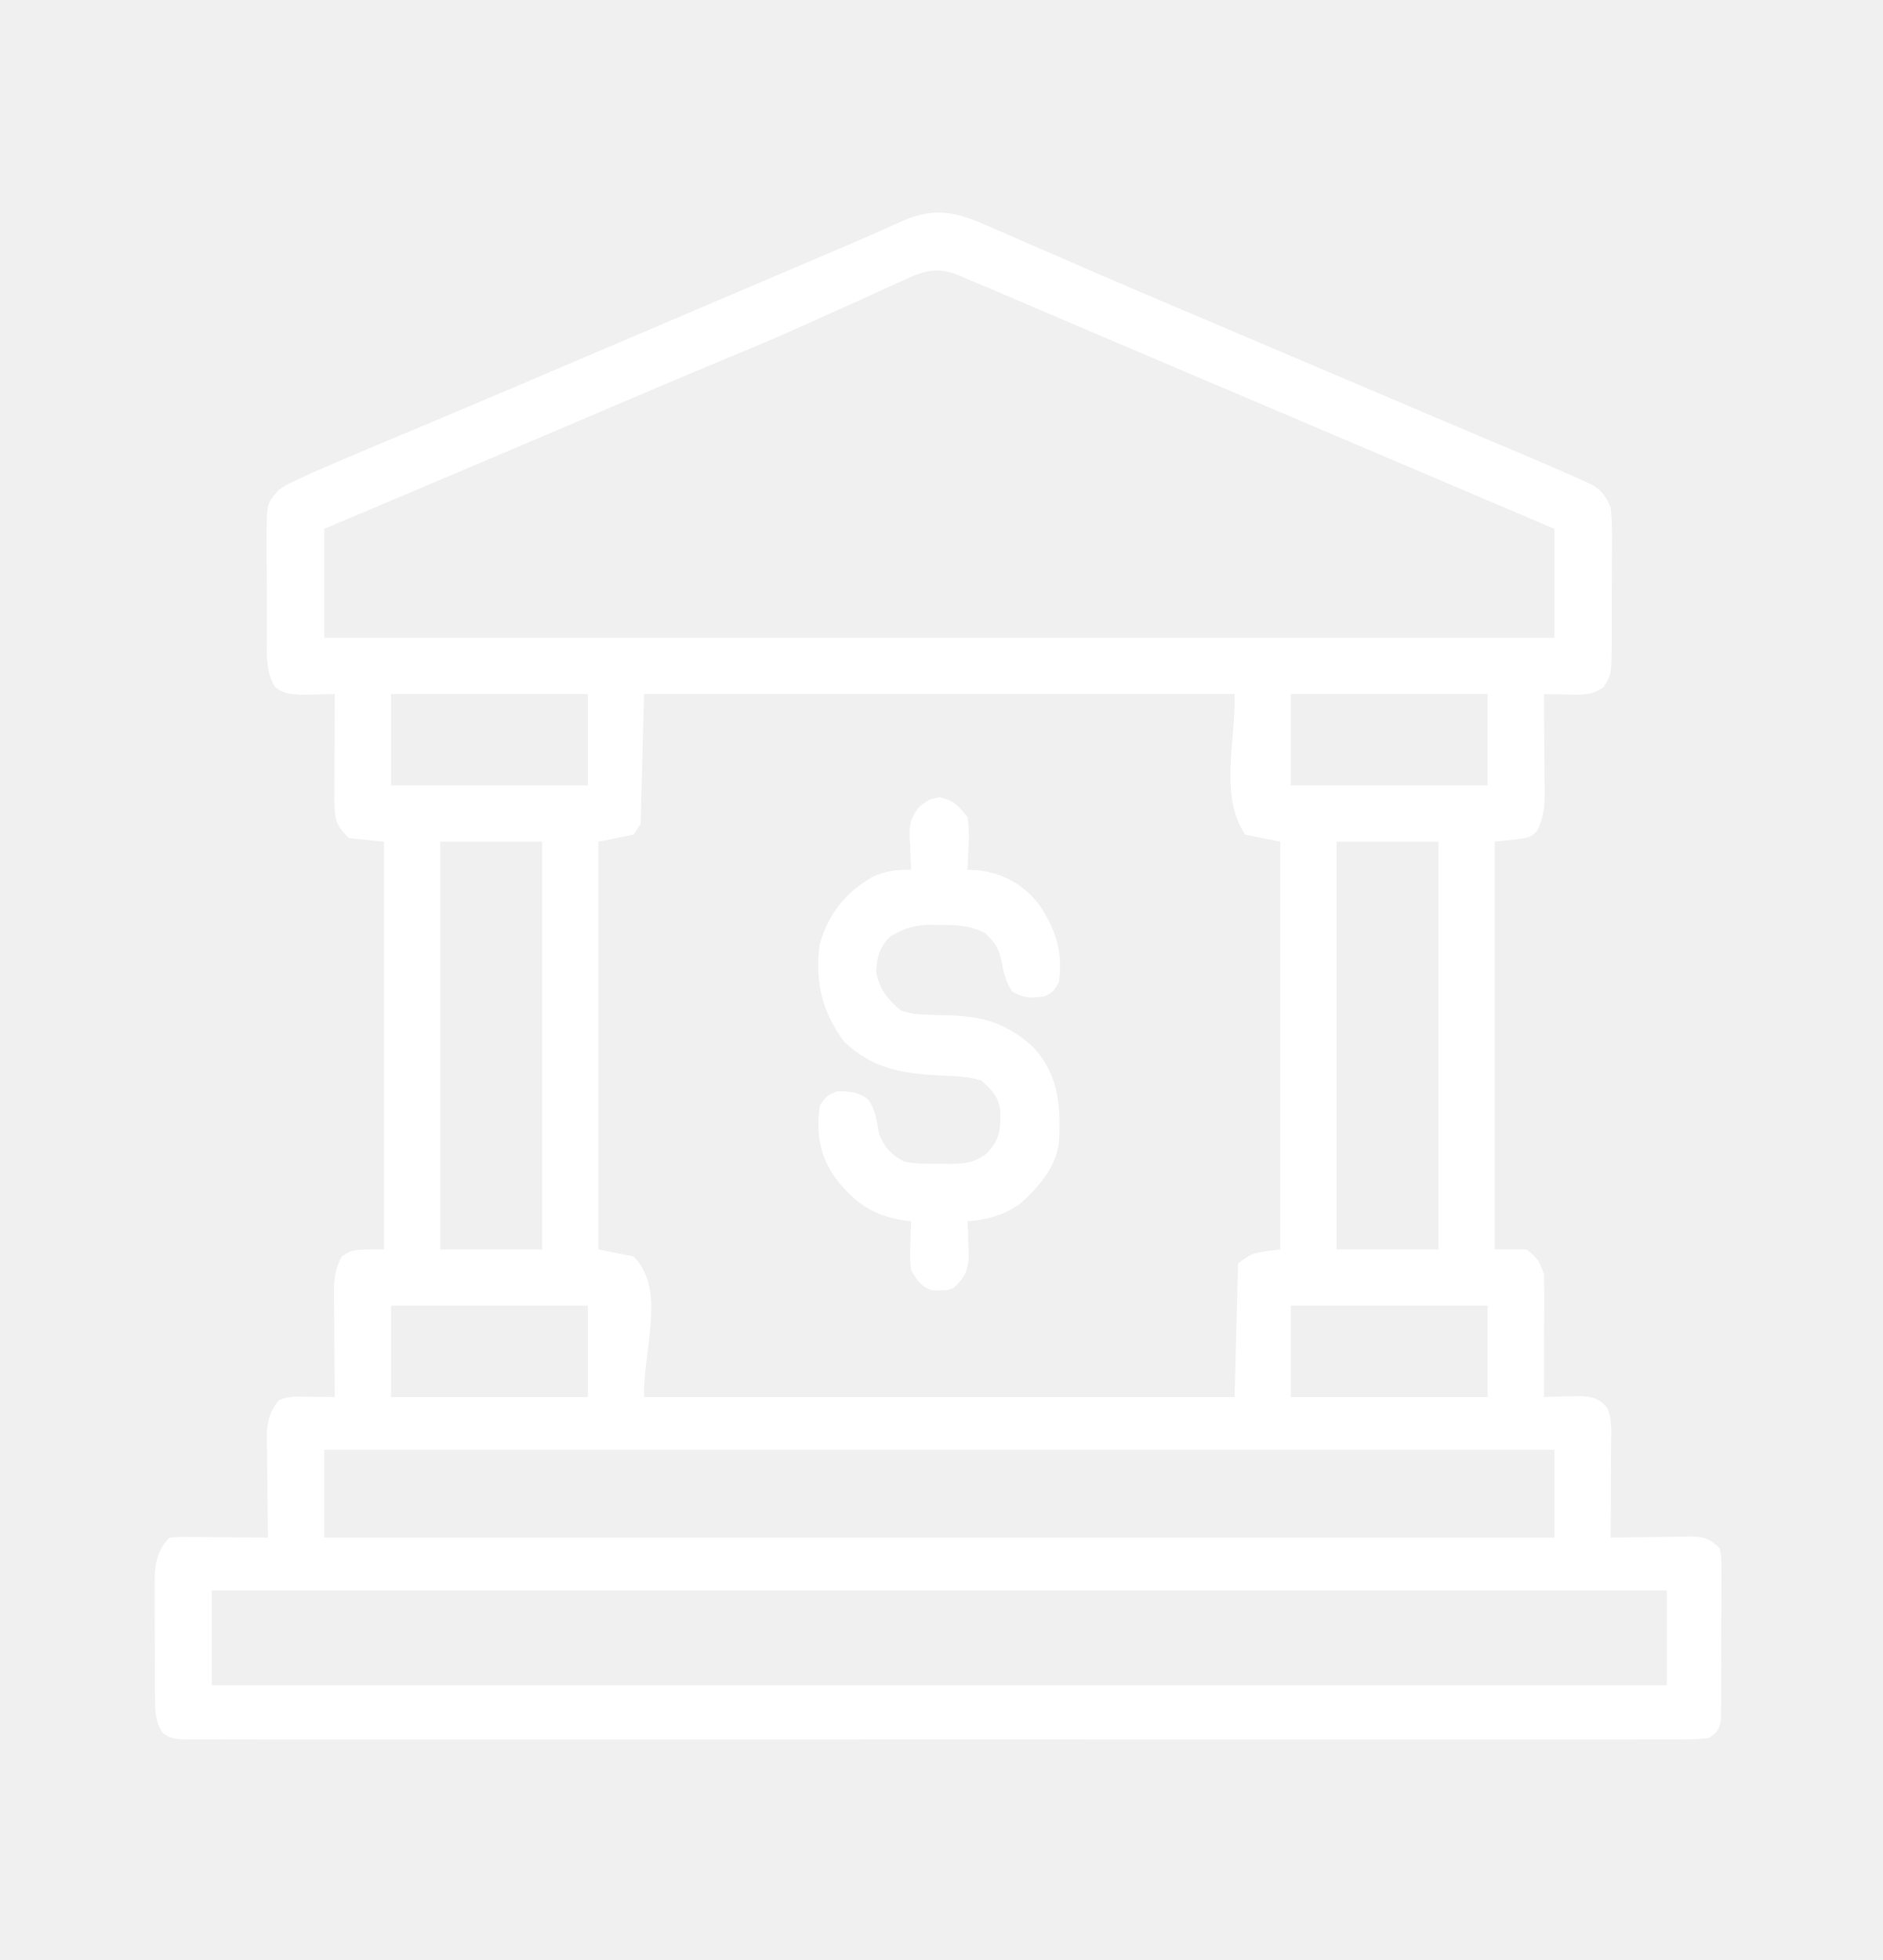
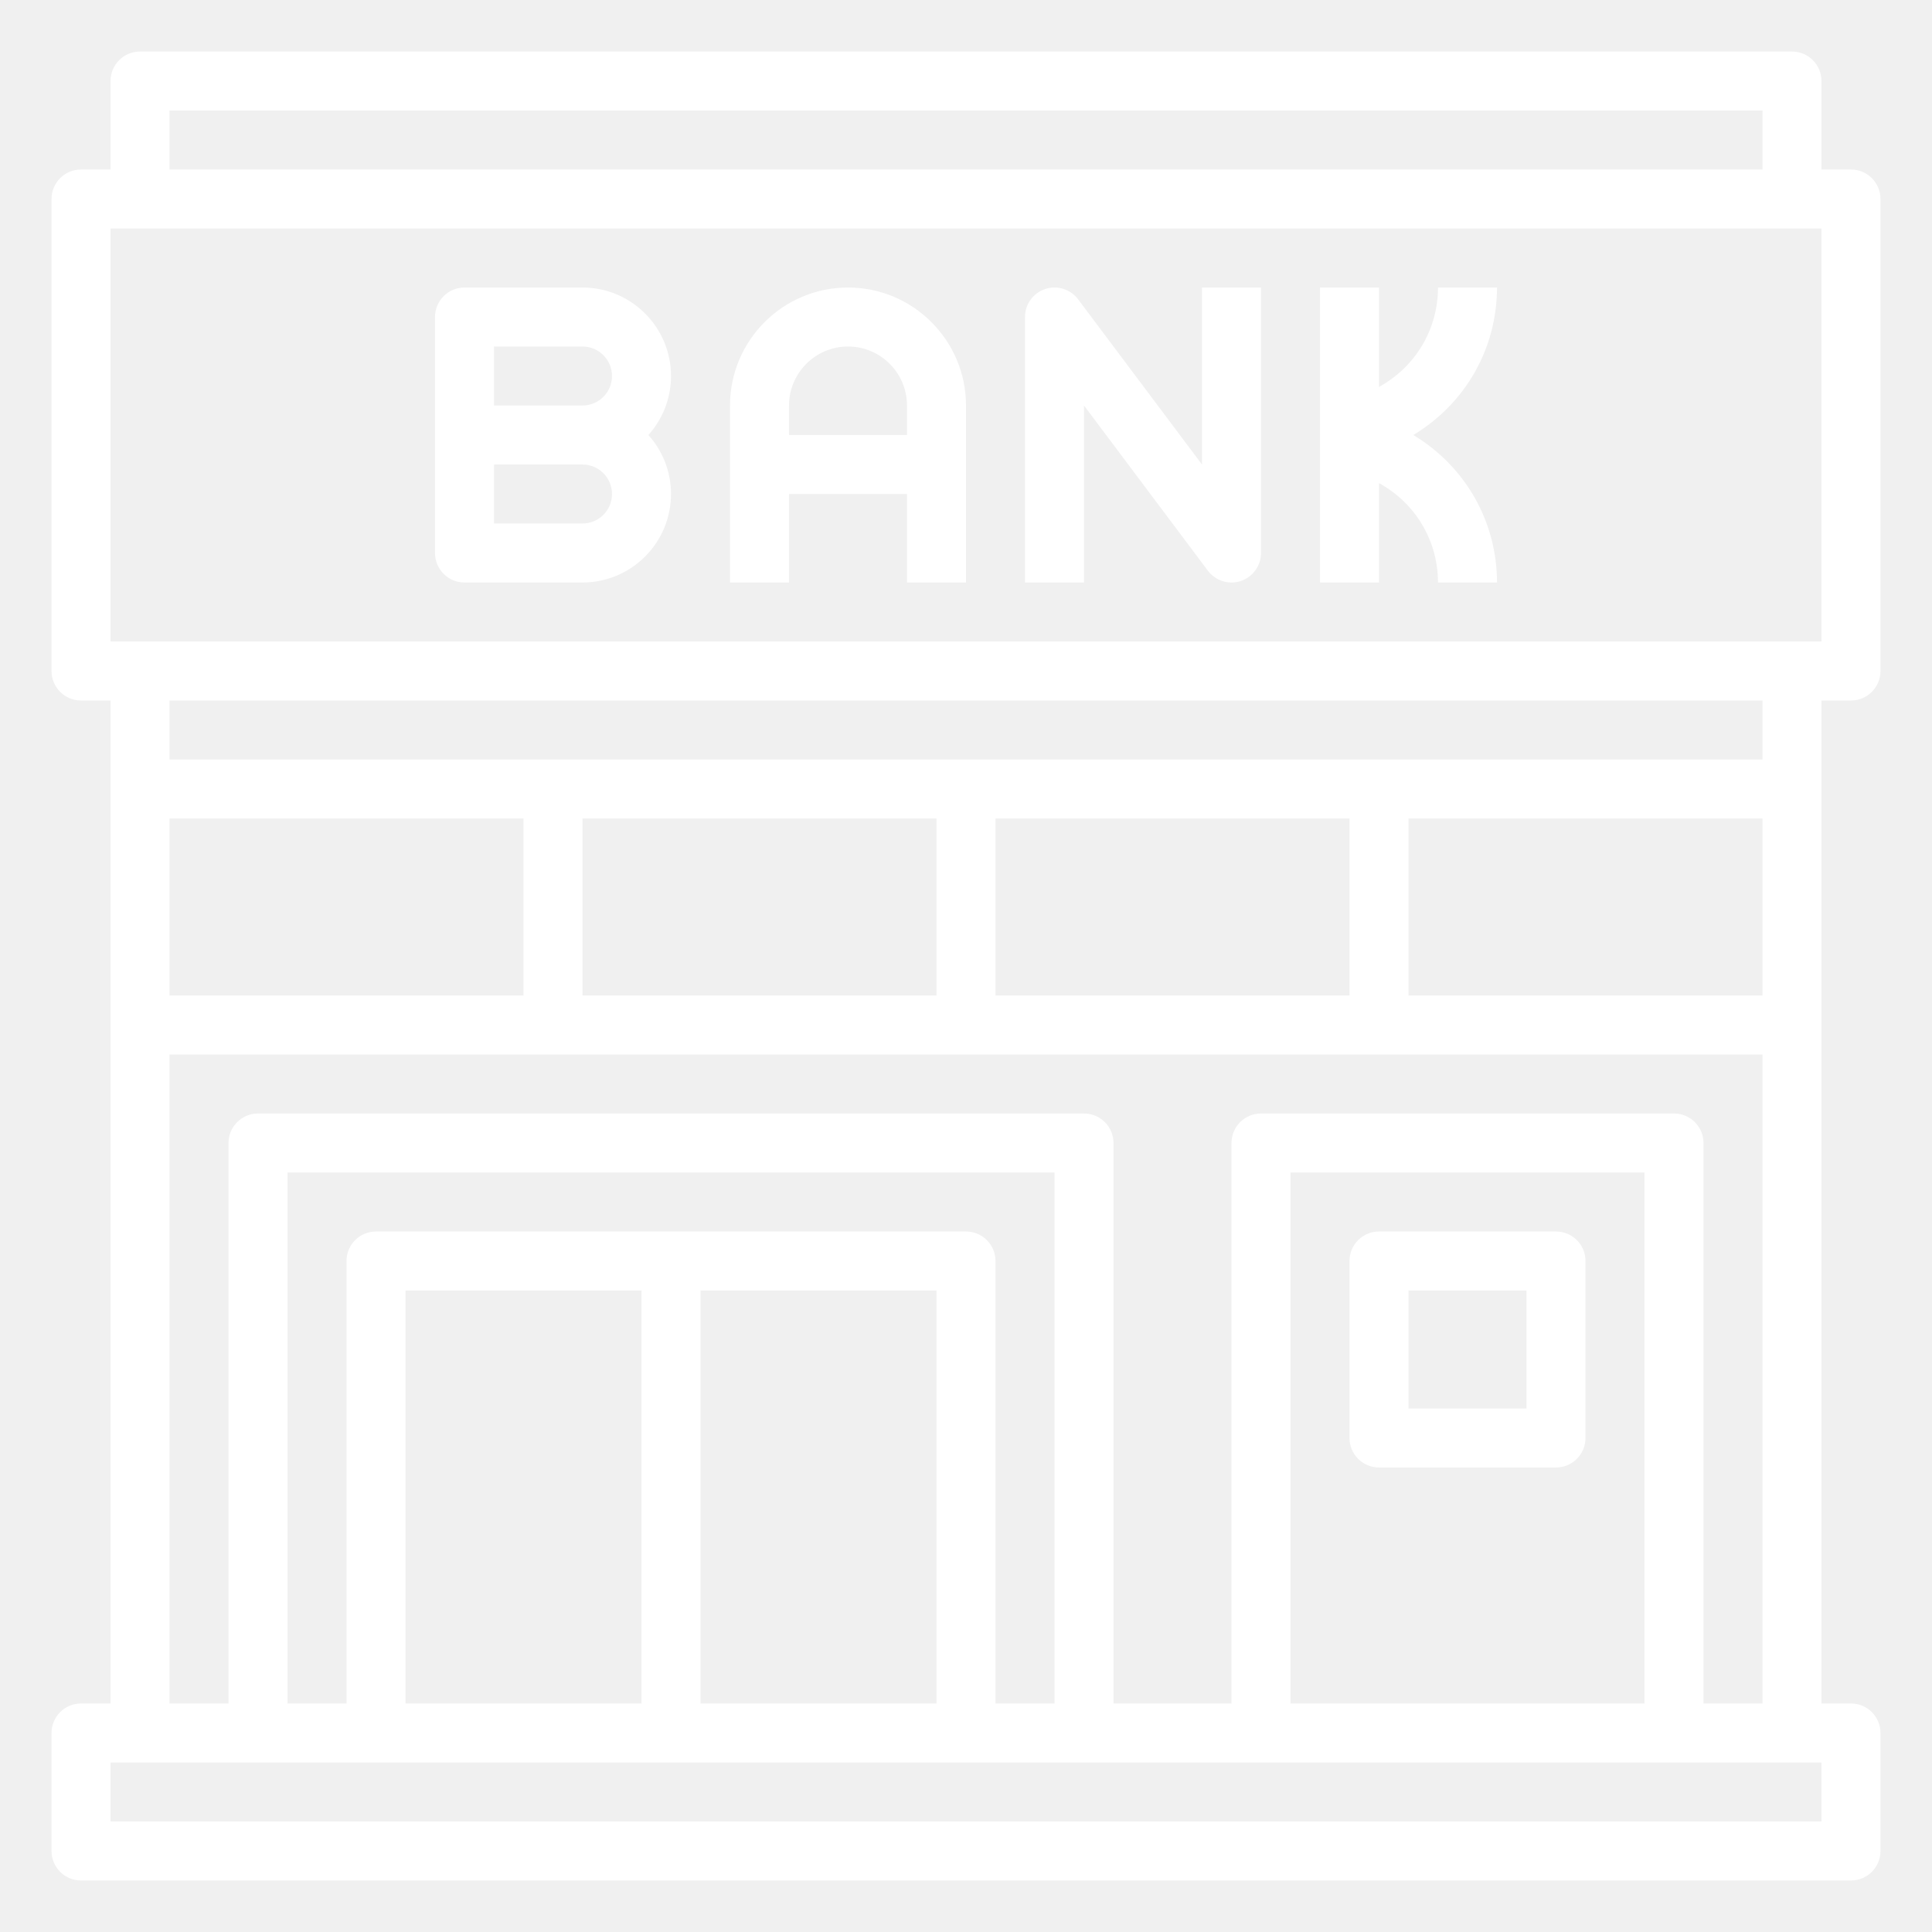
- <svg xmlns="http://www.w3.org/2000/svg" width="146" height="152" viewBox="0 0 146 152" fill="none">
-   <path d="M76.575 17.505C76.827 17.613 77.078 17.722 77.338 17.833C78.161 18.189 78.983 18.55 79.804 18.912C80.383 19.163 80.962 19.413 81.541 19.663C82.719 20.173 83.896 20.684 85.073 21.197C87.228 22.134 89.391 23.052 91.555 23.968C92.662 24.437 93.768 24.907 94.874 25.378C95.097 25.473 95.321 25.567 95.551 25.665C97.302 26.409 99.053 27.154 100.803 27.899C101.071 28.013 101.339 28.127 101.614 28.244C102.971 28.822 104.327 29.399 105.683 29.976C108.068 30.992 110.453 32.006 112.84 33.015C113.842 33.439 114.843 33.862 115.845 34.286C116.311 34.483 116.778 34.68 117.244 34.877C118.625 35.459 120.004 36.047 121.377 36.648C121.665 36.774 121.954 36.901 122.251 37.031C122.495 37.144 122.739 37.257 122.99 37.373C123.19 37.465 123.39 37.557 123.596 37.652C124.321 38.166 124.571 38.547 124.92 39.374C125.035 40.318 125.029 41.253 125.02 42.203C125.02 42.476 125.02 42.749 125.02 43.03C125.019 43.607 125.017 44.183 125.012 44.76C125.006 45.641 125.007 46.522 125.008 47.403C125.007 47.964 125.005 48.525 125.002 49.086C125.003 49.349 125.003 49.612 125.003 49.883C124.978 52.31 124.978 52.31 124.375 53.277C123.472 53.969 122.548 53.879 121.445 53.856C121.126 53.852 120.807 53.847 120.478 53.842C120.235 53.835 119.992 53.829 119.741 53.822C119.744 54.096 119.747 54.37 119.75 54.652C119.76 55.67 119.766 56.689 119.771 57.708C119.774 58.148 119.777 58.588 119.782 59.028C119.789 59.662 119.792 60.296 119.794 60.93C119.797 61.126 119.8 61.322 119.803 61.523C119.803 62.622 119.707 63.475 119.196 64.454C118.651 64.999 118.651 64.999 115.924 65.272C115.924 75.707 115.924 86.143 115.924 96.894C116.734 96.894 117.544 96.894 118.378 96.894C119.205 97.493 119.418 97.835 119.741 98.802C119.764 99.527 119.773 100.245 119.768 100.969C119.767 101.285 119.767 101.285 119.766 101.608C119.765 102.28 119.761 102.952 119.758 103.624C119.757 104.08 119.755 104.536 119.754 104.992C119.751 106.109 119.747 107.226 119.741 108.344C120.004 108.334 120.267 108.325 120.537 108.315C120.882 108.308 121.226 108.3 121.581 108.293C121.923 108.283 122.264 108.274 122.616 108.264C123.608 108.348 123.979 108.439 124.648 109.161C125.076 110.147 124.955 111.268 124.947 112.326C124.947 112.623 124.947 112.623 124.946 112.927C124.944 113.557 124.941 114.188 124.938 114.818C124.936 115.246 124.935 115.675 124.934 116.103C124.931 117.152 124.926 118.2 124.92 119.248C125.138 119.244 125.355 119.239 125.579 119.235C126.563 119.218 127.548 119.207 128.533 119.197C128.874 119.19 129.216 119.183 129.569 119.176C129.897 119.173 130.226 119.171 130.564 119.168C130.867 119.164 131.17 119.159 131.481 119.155C132.399 119.262 132.714 119.43 133.371 120.066C133.508 120.686 133.508 120.686 133.508 121.422C133.512 121.835 133.512 121.835 133.516 122.257C133.511 122.703 133.511 122.703 133.507 123.158C133.507 123.464 133.507 123.769 133.508 124.084C133.507 124.73 133.504 125.376 133.498 126.022C133.491 127.013 133.493 128.004 133.496 128.995C133.495 129.622 133.492 130.249 133.489 130.876C133.49 131.174 133.491 131.471 133.492 131.777C133.488 132.053 133.485 132.329 133.481 132.613C133.48 132.855 133.478 133.098 133.477 133.348C133.343 134.136 133.202 134.321 132.553 134.786C131.876 134.867 131.268 134.896 130.59 134.889C130.388 134.891 130.186 134.892 129.977 134.893C129.294 134.896 128.611 134.893 127.928 134.89C127.435 134.891 126.942 134.893 126.45 134.894C125.092 134.898 123.734 134.896 122.376 134.893C120.913 134.892 119.45 134.894 117.987 134.897C115.12 134.9 112.253 134.899 109.385 134.897C107.056 134.895 104.726 134.895 102.397 134.896C102.066 134.896 101.735 134.896 101.394 134.896C100.721 134.897 100.049 134.897 99.376 134.897C93.065 134.899 86.754 134.897 80.443 134.892C75.023 134.889 69.603 134.889 64.183 134.893C57.895 134.897 51.606 134.899 45.319 134.897C44.648 134.896 43.978 134.896 43.309 134.896C42.979 134.896 42.649 134.896 42.309 134.896C39.982 134.895 37.654 134.896 35.326 134.898C32.491 134.9 29.655 134.9 26.82 134.895C25.372 134.893 23.925 134.892 22.477 134.895C21.153 134.897 19.83 134.896 18.506 134.892C18.026 134.891 17.545 134.891 17.065 134.893C16.415 134.896 15.765 134.893 15.115 134.889C14.926 134.891 14.737 134.893 14.542 134.895C13.764 134.886 13.269 134.873 12.632 134.404C12.053 133.557 12.027 132.701 12.022 131.7C12.02 131.47 12.018 131.24 12.017 131.002C12.016 130.756 12.016 130.509 12.016 130.255C12.015 130 12.014 129.745 12.013 129.481C12.011 128.942 12.011 128.402 12.011 127.863C12.01 127.038 12.005 126.214 12 125.39C11.999 124.865 11.999 124.34 11.999 123.815C11.997 123.569 11.995 123.323 11.993 123.07C11.998 121.556 12.028 120.372 13.152 119.248C13.914 119.186 13.914 119.186 14.875 119.195C15.217 119.196 15.56 119.198 15.913 119.2C16.273 119.205 16.632 119.209 17.002 119.214C17.368 119.217 17.733 119.219 18.098 119.221C18.994 119.228 19.889 119.237 20.785 119.248C20.781 118.974 20.776 118.701 20.772 118.419C20.757 117.4 20.748 116.381 20.74 115.363C20.736 114.923 20.73 114.482 20.723 114.042C20.713 113.408 20.709 112.774 20.705 112.14C20.701 111.944 20.697 111.748 20.692 111.547C20.692 110.338 20.857 109.576 21.603 108.616C22.421 108.207 23.181 108.318 24.09 108.327C24.439 108.329 24.789 108.332 25.149 108.334C25.552 108.339 25.552 108.339 25.964 108.344C25.96 107.921 25.96 107.921 25.956 107.489C25.946 106.44 25.94 105.391 25.934 104.342C25.932 103.889 25.928 103.435 25.923 102.982C25.917 102.329 25.913 101.676 25.911 101.023C25.908 100.821 25.905 100.619 25.903 100.412C25.902 99.303 25.966 98.417 26.51 97.439C27.327 96.894 27.327 96.894 29.781 96.894C29.781 86.459 29.781 76.023 29.781 65.272C28.881 65.182 27.982 65.092 27.055 64.999C26.008 63.952 25.98 63.568 25.933 62.116C25.933 61.73 25.935 61.343 25.938 60.957C25.938 60.753 25.939 60.549 25.939 60.338C25.94 59.688 25.944 59.038 25.947 58.389C25.949 57.947 25.95 57.505 25.951 57.064C25.954 55.983 25.959 54.903 25.964 53.822C25.721 53.829 25.478 53.835 25.227 53.842C24.908 53.846 24.589 53.851 24.261 53.856C23.944 53.863 23.628 53.869 23.302 53.876C22.447 53.824 22.005 53.794 21.33 53.277C20.546 52.019 20.701 50.519 20.703 49.086C20.702 48.813 20.701 48.539 20.699 48.258C20.698 47.681 20.698 47.105 20.699 46.529C20.7 45.647 20.693 44.766 20.686 43.885C20.686 43.324 20.686 42.763 20.686 42.203C20.683 41.94 20.681 41.677 20.678 41.406C20.695 39.041 20.695 39.041 21.603 38.011C22.208 37.601 22.208 37.601 22.951 37.252C23.245 37.114 23.538 36.976 23.841 36.833C25.722 35.992 27.619 35.191 29.52 34.398C30.883 33.829 32.244 33.256 33.605 32.684C34.036 32.503 34.036 32.503 34.475 32.318C37.771 30.933 41.06 29.532 44.348 28.129C44.963 27.867 45.578 27.605 46.193 27.343C47.442 26.81 48.691 26.278 49.94 25.745C52.914 24.478 55.888 23.21 58.861 21.944C60.081 21.424 61.3 20.904 62.519 20.384C63.082 20.145 63.645 19.906 64.208 19.667C65.503 19.119 66.793 18.565 68.077 17.993C68.311 17.89 68.546 17.787 68.787 17.681C69.217 17.492 69.646 17.3 70.074 17.104C72.524 16.037 74.222 16.455 76.575 17.505ZM70.014 21.766C69.774 21.872 69.535 21.978 69.288 22.088C68.508 22.436 67.733 22.795 66.958 23.154C66.411 23.4 65.865 23.645 65.317 23.889C64.23 24.374 63.144 24.863 62.059 25.355C60.231 26.18 58.384 26.955 56.53 27.72C55.861 27.999 55.193 28.278 54.524 28.557C54.346 28.632 54.168 28.706 53.984 28.783C50.988 30.038 48.001 31.318 45.013 32.593C38.397 35.415 31.774 38.217 25.146 41.01C25.146 43.799 25.146 46.587 25.146 49.461C56.633 49.461 88.119 49.461 120.559 49.461C120.559 46.672 120.559 43.883 120.559 41.01C113.098 37.834 105.637 34.66 98.174 31.489C96.596 30.819 95.018 30.148 93.439 29.477C92.308 28.996 91.177 28.516 90.045 28.035C87.921 27.133 85.798 26.23 83.677 25.322C82.678 24.895 81.678 24.468 80.679 24.042C80.204 23.839 79.729 23.636 79.254 23.432C78.595 23.149 77.935 22.867 77.275 22.585C76.988 22.462 76.988 22.462 76.696 22.336C76.329 22.18 75.961 22.028 75.591 21.88C75.203 21.723 74.819 21.557 74.439 21.383C72.686 20.658 71.685 20.969 70.014 21.766ZM30.326 53.822C30.326 56.161 30.326 58.5 30.326 60.91C35.364 60.91 40.402 60.91 45.592 60.91C45.592 58.571 45.592 56.232 45.592 53.822C40.554 53.822 35.517 53.822 30.326 53.822ZM49.954 53.822C49.864 57.151 49.774 60.479 49.681 63.909C49.501 64.179 49.321 64.449 49.136 64.727C48.236 64.907 47.337 65.087 46.41 65.272C46.41 75.707 46.41 86.143 46.41 96.894C47.309 97.074 48.209 97.254 49.136 97.439C51.713 100.017 49.858 104.7 49.954 108.344C65.067 108.344 80.18 108.344 95.752 108.344C95.842 104.925 95.931 101.507 96.024 97.985C97.115 97.167 97.115 97.167 99.296 96.894C99.296 86.459 99.296 76.023 99.296 65.272C98.396 65.092 97.496 64.912 96.569 64.727C94.548 61.694 95.85 57.466 95.752 53.822C80.638 53.822 65.525 53.822 49.954 53.822ZM100.113 53.822C100.113 56.161 100.113 58.5 100.113 60.91C105.151 60.91 110.189 60.91 115.379 60.91C115.379 58.571 115.379 56.232 115.379 53.822C110.342 53.822 105.304 53.822 100.113 53.822ZM34.143 65.272C34.143 75.707 34.143 86.143 34.143 96.894C36.751 96.894 39.36 96.894 42.048 96.894C42.048 86.459 42.048 76.023 42.048 65.272C39.439 65.272 36.831 65.272 34.143 65.272ZM103.657 65.272C103.657 75.707 103.657 86.143 103.657 96.894C106.266 96.894 108.875 96.894 111.563 96.894C111.563 86.459 111.563 76.023 111.563 65.272C108.954 65.272 106.345 65.272 103.657 65.272ZM30.326 101.256C30.326 103.595 30.326 105.934 30.326 108.344C35.364 108.344 40.402 108.344 45.592 108.344C45.592 106.005 45.592 103.666 45.592 101.256C40.554 101.256 35.517 101.256 30.326 101.256ZM100.113 101.256C100.113 103.595 100.113 105.934 100.113 108.344C105.151 108.344 110.189 108.344 115.379 108.344C115.379 106.005 115.379 103.666 115.379 101.256C110.342 101.256 105.304 101.256 100.113 101.256ZM25.146 112.433C25.146 114.682 25.146 116.931 25.146 119.248C56.633 119.248 88.119 119.248 120.559 119.248C120.559 116.999 120.559 114.75 120.559 112.433C89.073 112.433 57.587 112.433 25.146 112.433ZM16.423 123.337C16.423 125.766 16.423 128.195 16.423 130.697C53.667 130.697 90.91 130.697 129.282 130.697C129.282 128.268 129.282 125.84 129.282 123.337C92.039 123.337 54.795 123.337 16.423 123.337Z" fill="white" />
-   <path d="M72.853 61.83C73.969 62.062 74.332 62.475 75.034 63.364C75.135 64.137 75.167 64.731 75.119 65.493C75.113 65.682 75.107 65.871 75.101 66.066C75.085 66.528 75.06 66.99 75.034 67.453C75.344 67.469 75.653 67.486 75.971 67.504C77.882 67.754 79.4 68.63 80.589 70.145C81.896 72.094 82.449 73.826 82.122 76.176C81.696 76.909 81.696 76.909 81.032 77.266C79.99 77.415 79.395 77.436 78.493 76.874C77.938 76.031 77.823 75.3 77.638 74.319C77.421 73.456 77.04 72.965 76.397 72.359C75.244 71.762 74.143 71.723 72.87 71.729C72.682 71.725 72.494 71.72 72.3 71.716C71.007 71.715 70.137 71.96 69.037 72.632C68.213 73.456 68.016 74.204 67.947 75.358C68.227 76.732 68.795 77.453 69.855 78.357C70.587 78.601 71.045 78.669 71.799 78.687C72.129 78.698 72.129 78.698 72.466 78.71C72.922 78.724 73.379 78.737 73.835 78.747C76.45 78.846 78.314 79.492 80.228 81.302C82.165 83.484 82.284 85.924 82.122 88.716C81.805 90.65 80.539 92.061 79.123 93.35C77.832 94.244 76.585 94.584 75.034 94.713C75.047 94.973 75.06 95.233 75.073 95.5C75.087 96.013 75.087 96.013 75.102 96.536C75.115 96.875 75.128 97.213 75.141 97.562C75.016 98.692 74.77 99.123 73.944 99.893C73.399 100.074 73.399 100.074 72.853 100.063C72.674 100.067 72.494 100.07 72.308 100.074C71.433 99.783 71.143 99.308 70.672 98.53C70.566 97.562 70.566 97.562 70.604 96.536C70.614 96.194 70.624 95.852 70.634 95.5C70.647 95.24 70.659 94.981 70.672 94.713C70.501 94.693 70.33 94.672 70.153 94.651C67.763 94.284 66.328 93.318 64.846 91.425C63.545 89.648 63.291 87.884 63.585 85.717C64.147 84.951 64.147 84.951 64.948 84.627C65.877 84.643 66.543 84.664 67.3 85.233C67.92 86.036 67.992 86.976 68.182 87.956C68.598 88.977 69.153 89.588 70.127 90.079C71.043 90.269 71.921 90.27 72.853 90.249C73.212 90.257 73.212 90.257 73.578 90.265C74.775 90.256 75.601 90.191 76.551 89.421C77.577 88.332 77.595 87.595 77.585 86.14C77.427 85.01 76.96 84.567 76.125 83.809C75.114 83.472 74.146 83.462 73.092 83.417C70.062 83.25 67.819 82.97 65.493 80.81C63.718 78.439 63.196 76.103 63.585 73.177C64.29 70.829 65.565 69.231 67.674 67.998C68.738 67.527 69.525 67.435 70.672 67.453C70.657 67.173 70.641 66.894 70.625 66.606C70.612 66.235 70.599 65.864 70.587 65.493C70.576 65.31 70.564 65.126 70.553 64.937C70.526 63.86 70.633 63.414 71.308 62.559C72.036 62.001 72.036 62.001 72.853 61.83Z" fill="white" />
+ <svg xmlns="http://www.w3.org/2000/svg" width="150" height="150" viewBox="0 0 150 150" fill="none">
+   <path d="M143.71 54.387C144.976 54.387 146 53.361 146 52.097V15.452C146 14.187 144.976 13.161 143.71 13.161H141.419V6.29C141.419 5.026 140.396 4 139.129 4H10.871C9.604 4 8.581 5.026 8.581 6.29V13.161H6.29C5.024 13.161 4 14.187 4 15.452V52.097C4 53.361 5.024 54.387 6.29 54.387H8.581V132.258H6.29C5.024 132.258 4 133.284 4 134.548V143.71C4 144.974 5.024 146 6.29 146H143.71C144.976 146 146 144.974 146 143.71V134.548C146 133.284 144.976 132.258 143.71 132.258H141.419V54.387H143.71ZM13.161 8.581H136.839V13.161H13.161V8.581ZM8.581 17.742H141.419V49.806H8.581V17.742ZM136.839 77.29H109.355V63.548H136.839V77.29ZM104.774 77.29H77.29V63.548H104.774V77.29ZM72.71 77.29H45.226V63.548H72.71V77.29ZM40.645 77.29H13.161V63.548H40.645V77.29ZM141.419 141.419H8.581V136.839H141.419V141.419ZM81.871 132.258H77.29V97.903C77.29 96.639 76.266 95.613 75 95.613H29.194C27.927 95.613 26.903 96.639 26.903 97.903V132.258H22.323V91.032H81.871V132.258ZM31.484 132.258V100.194H49.806V132.258H31.484ZM54.387 100.194H72.71V132.258H54.387V100.194ZM127.677 132.258H100.194V91.032H127.677V132.258ZM132.258 132.258V88.742C132.258 87.478 131.234 86.452 129.968 86.452H97.903C96.637 86.452 95.613 87.478 95.613 88.742V132.258H86.452V88.742C86.452 87.478 85.428 86.452 84.161 86.452H20.032C18.766 86.452 17.742 87.478 17.742 88.742V132.258H13.161V81.871H136.839V132.258H132.258ZM136.839 58.968H13.161V54.387H136.839V58.968Z" fill="white" />
+   <path d="M45.226 22.323H36.065C34.798 22.323 33.774 23.349 33.774 24.613V42.935C33.774 44.2 34.798 45.226 36.065 45.226H45.226C49.014 45.226 52.097 42.143 52.097 38.355C52.097 36.596 51.433 34.99 50.342 33.774C51.433 32.558 52.097 30.953 52.097 29.194C52.097 25.405 49.014 22.323 45.226 22.323ZM45.226 40.645H38.355V36.065H45.226C46.49 36.065 47.516 37.093 47.516 38.355C47.516 39.617 46.49 40.645 45.226 40.645ZM45.226 31.484H38.355V26.903H45.226C46.49 26.903 47.516 27.932 47.516 29.194C47.516 30.456 46.49 31.484 45.226 31.484Z" fill="white" />
+   <path d="M65.839 22.323C60.786 22.323 56.678 26.431 56.678 31.484V45.226H61.258V38.355H70.419V45.226H75V31.484C75 26.431 70.891 22.323 65.839 22.323ZM61.258 33.774V31.484C61.258 28.958 63.313 26.903 65.839 26.903C68.365 26.903 70.419 28.958 70.419 31.484V33.774H61.258Z" fill="white" />
+   <path d="M93.323 36.065L83.703 23.239C83.112 22.451 82.086 22.128 81.147 22.439C80.21 22.753 79.581 23.626 79.581 24.613V45.226H84.161V31.484L93.781 44.31C94.22 44.896 94.905 45.226 95.613 45.226C95.853 45.226 96.099 45.187 96.337 45.109C97.273 44.795 97.903 43.923 97.903 42.935V22.323H93.323V36.065Z" fill="white" />
+   <path d="M116.226 22.323H111.645C111.645 25.57 109.893 28.488 107.065 30.041V22.323H102.484V45.226H107.065V37.507C109.893 39.06 111.645 41.978 111.645 45.226H116.226C116.226 40.473 113.75 36.193 109.73 33.774C113.75 31.356 116.226 27.075 116.226 22.323Z" fill="white" />
+   <path d="M107.064 113.935H120.806C122.073 113.935 123.097 112.909 123.097 111.645V97.903C123.097 96.639 122.073 95.613 120.806 95.613H107.064C105.798 95.613 104.774 96.639 104.774 97.903V111.645C104.774 112.909 105.798 113.935 107.064 113.935ZM109.355 100.194H118.516V109.355H109.355V100.194Z" fill="white" />
</svg>
